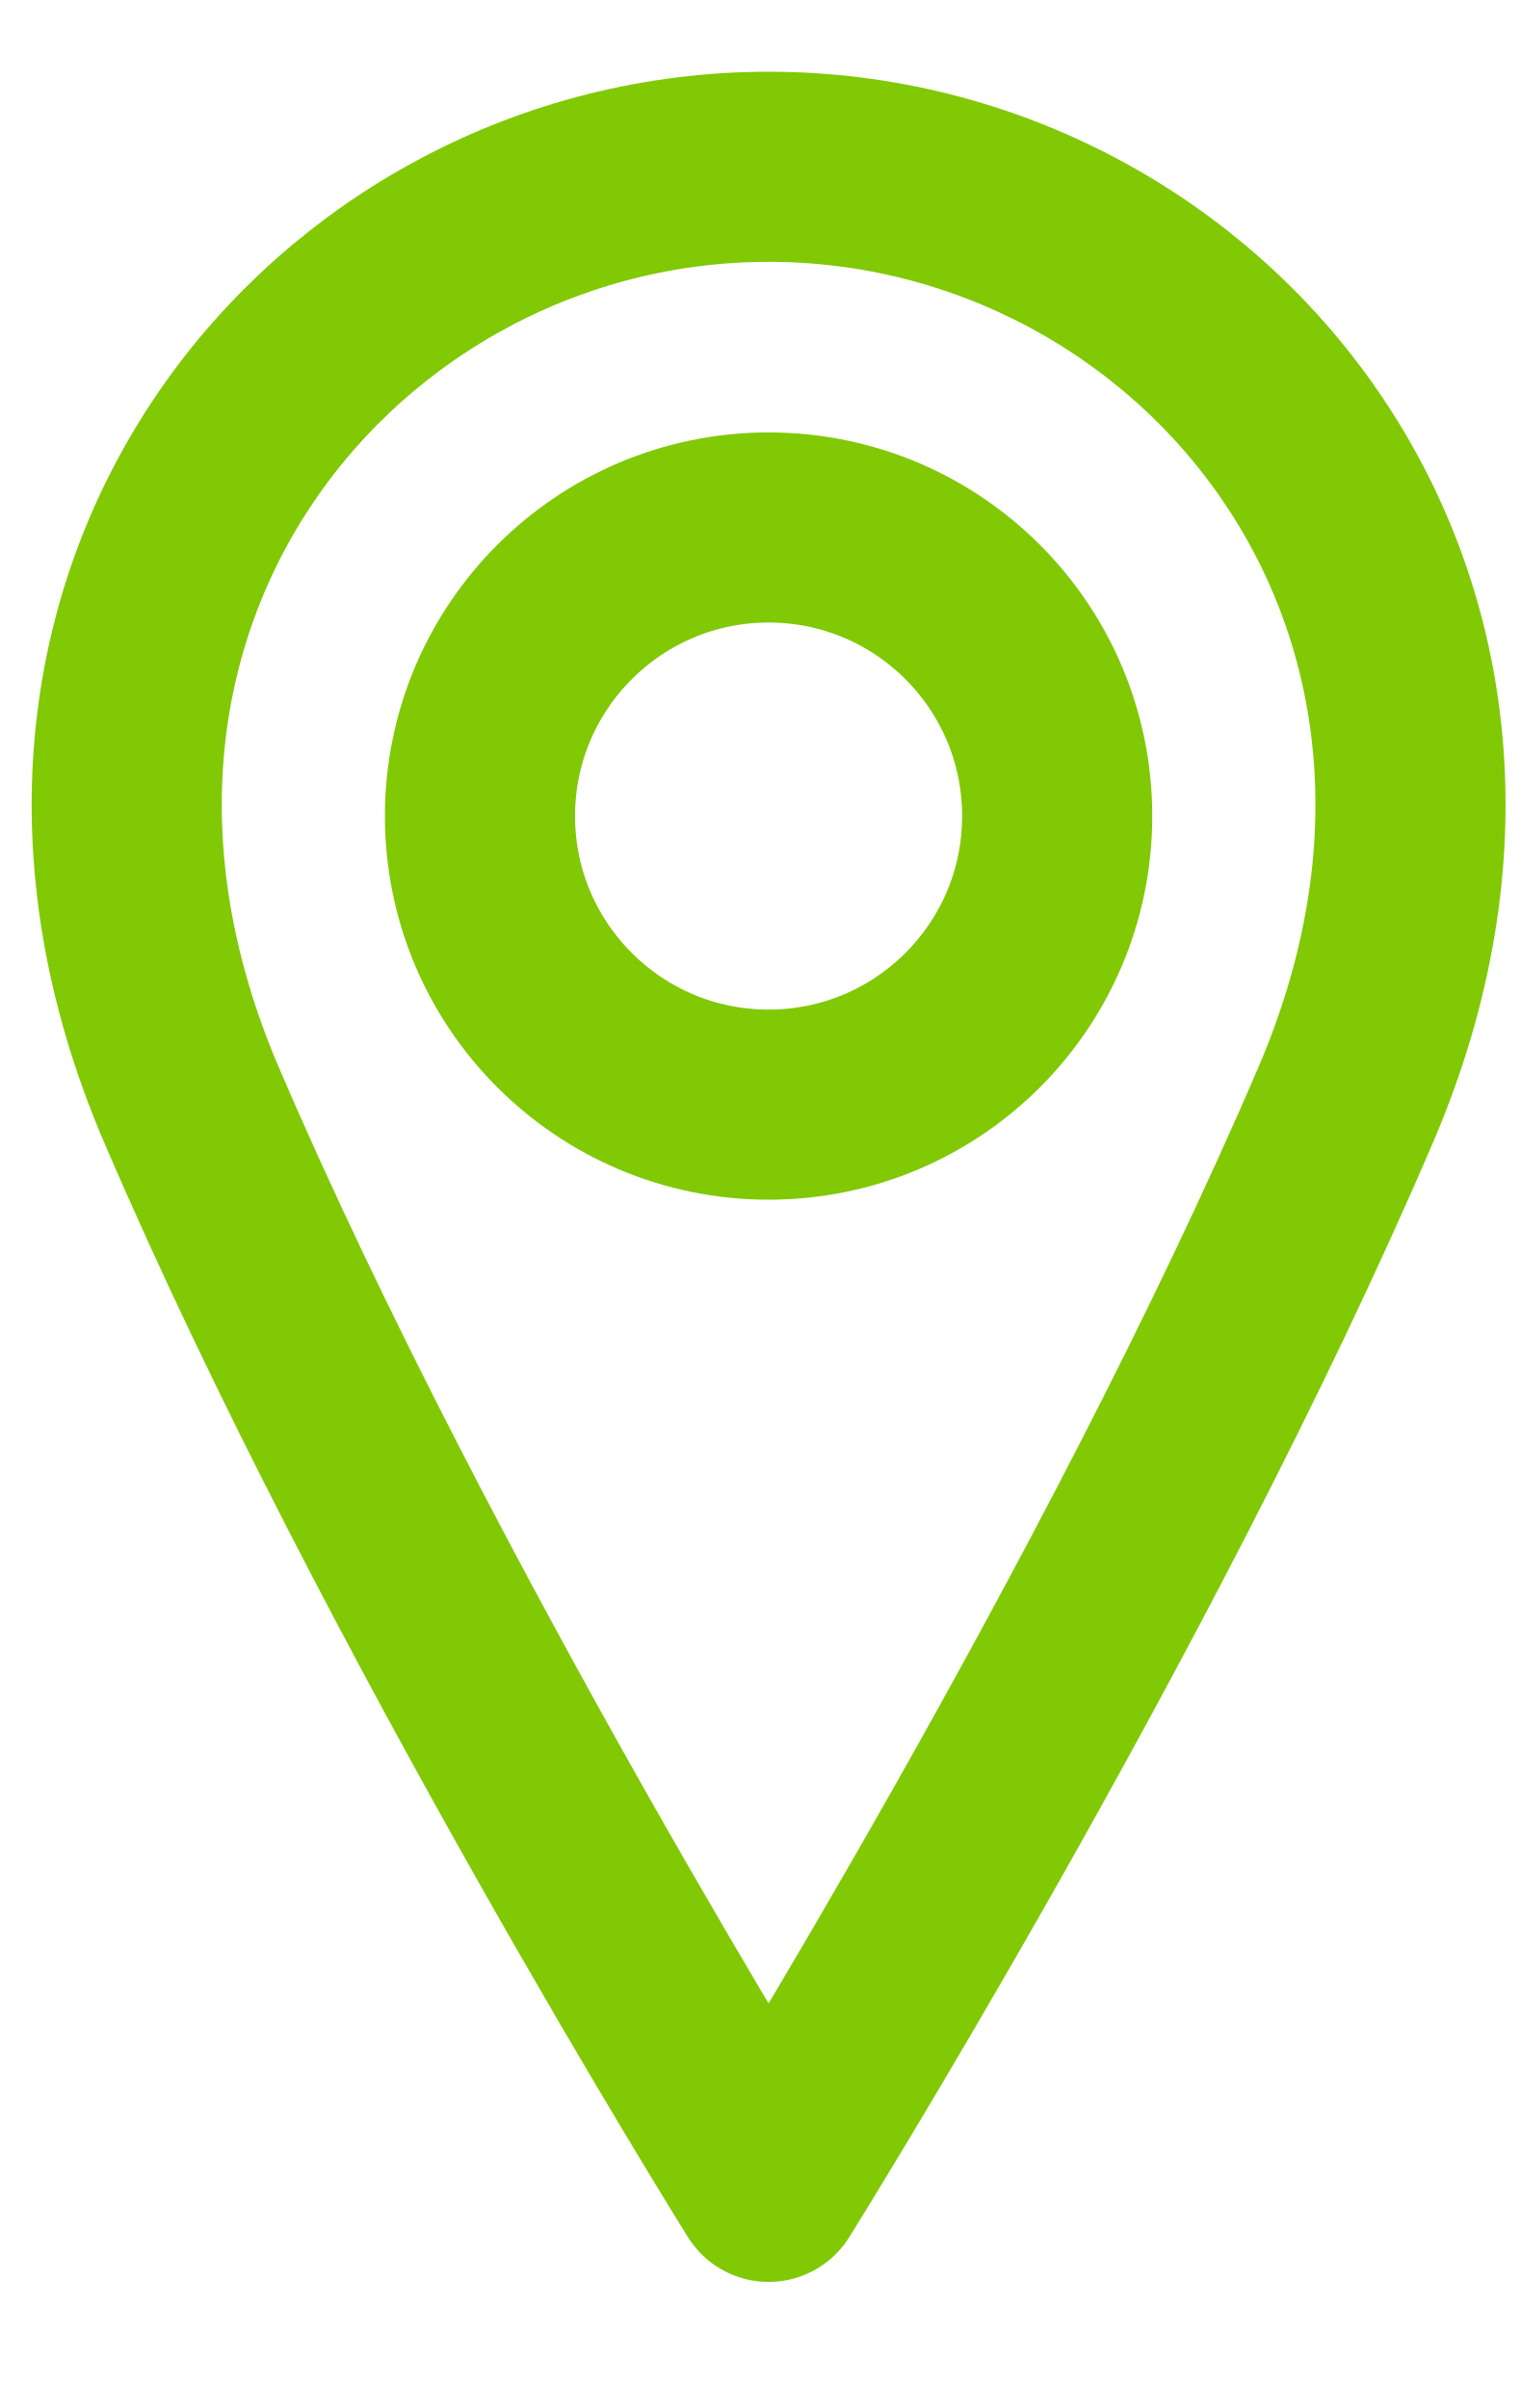
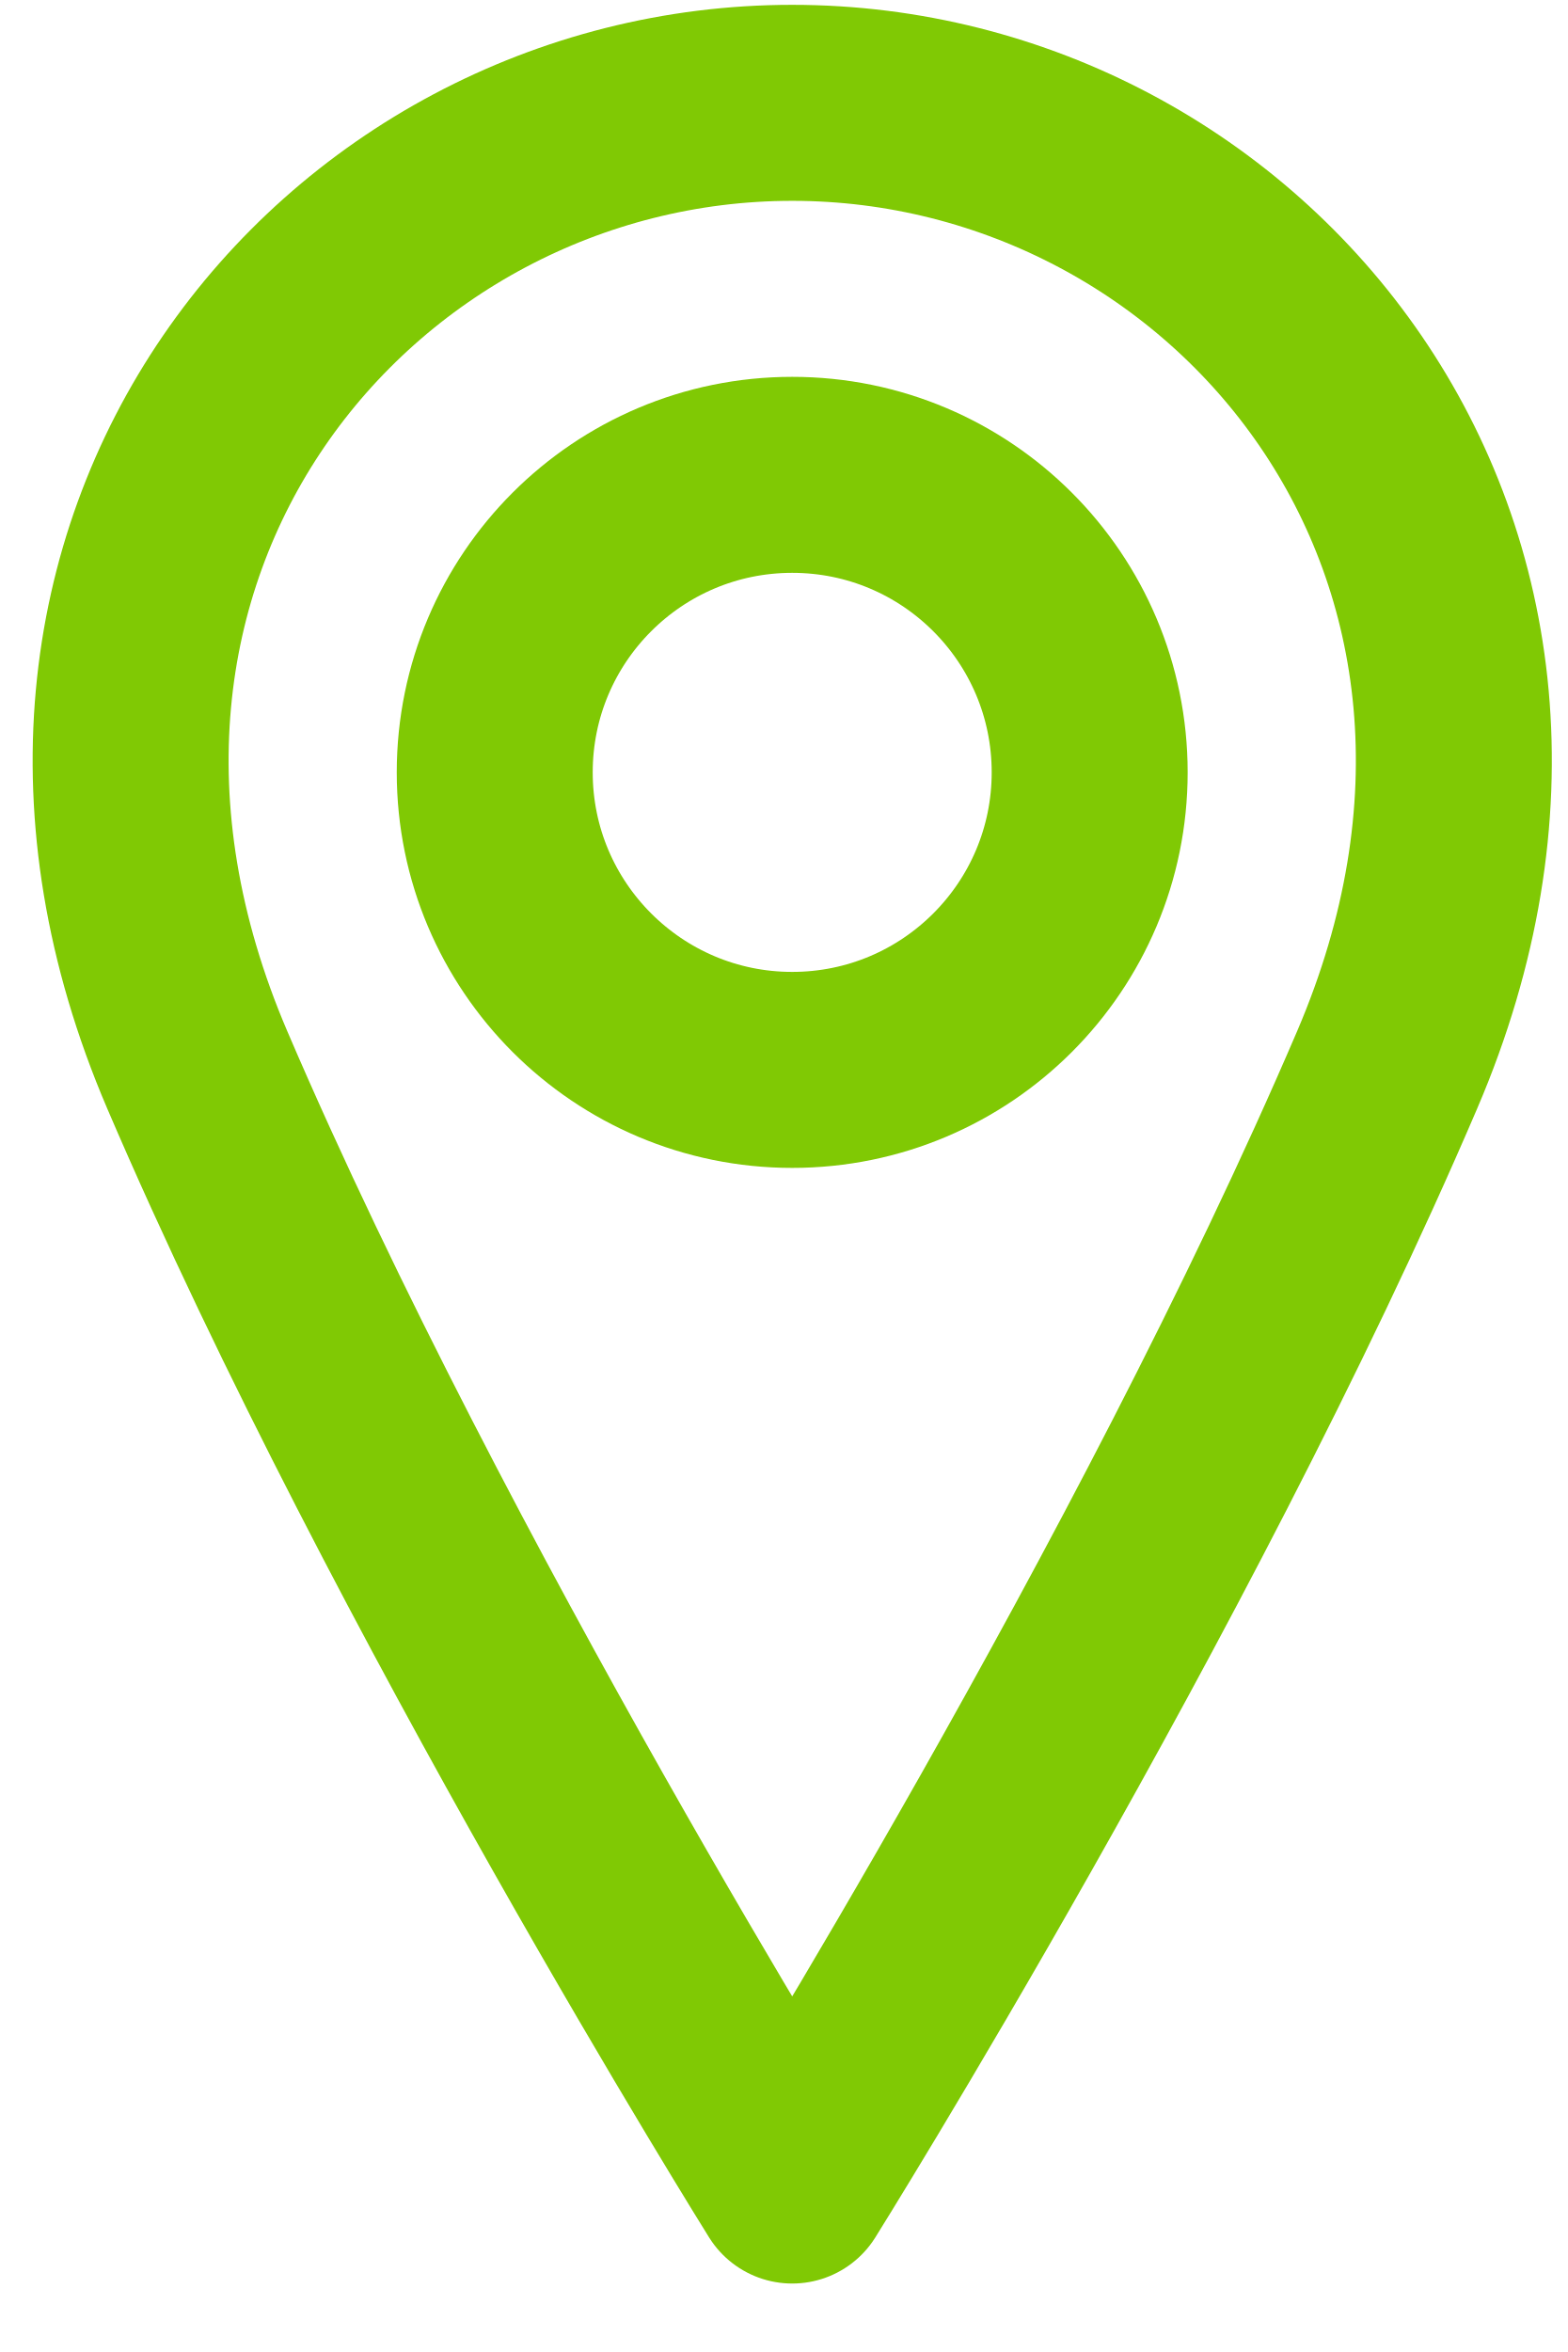
- <svg xmlns="http://www.w3.org/2000/svg" width="12" height="19" viewBox="0 0 12 19" fill="none">
-   <path d="M6.064 8.716C7.322 8.716 8.341 7.697 8.341 6.439C8.341 5.182 7.322 4.162 6.064 4.162C4.807 4.162 3.787 5.182 3.787 6.439C3.787 7.697 4.807 8.716 6.064 8.716Z" stroke="#80C904" stroke-width="1.5" stroke-linecap="round" stroke-linejoin="round" />
-   <path d="M10.618 8.716C8.911 12.701 6.064 17.255 6.064 17.255C6.064 17.255 3.218 12.701 1.51 8.716C-0.197 4.731 2.649 1.316 6.064 1.316C9.48 1.316 12.326 4.731 10.618 8.716Z" stroke="#80C904" stroke-width="1.5" stroke-linecap="round" stroke-linejoin="round" />
+ <svg xmlns="http://www.w3.org/2000/svg" width="12" height="18" viewBox="0 0 12 18" fill="none">
+   <path d="M6.064 8.188C7.322 8.188 8.341 7.168 8.341 5.911C8.341 4.653 7.322 3.634 6.064 3.634C4.807 3.634 3.787 4.653 3.787 5.911C3.787 7.168 4.807 8.188 6.064 8.188Z" stroke="#80C904" stroke-width="1.5" stroke-linecap="round" stroke-linejoin="round" />
+   <path d="M10.618 8.188C8.911 12.172 6.064 16.726 6.064 16.726C6.064 16.726 3.218 12.172 1.51 8.188C-0.197 4.203 2.649 0.787 6.064 0.787C9.48 0.787 12.326 4.203 10.618 8.188Z" stroke="#80C904" stroke-width="1.5" stroke-linecap="round" stroke-linejoin="round" />
</svg>
